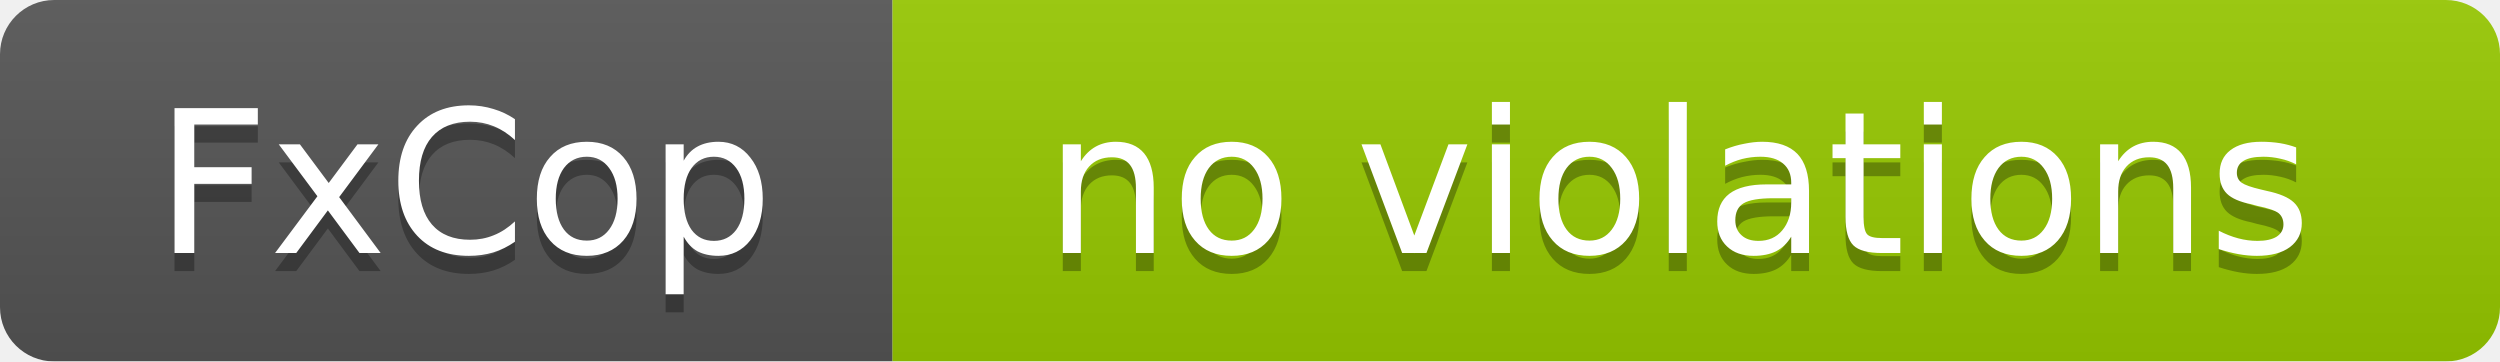
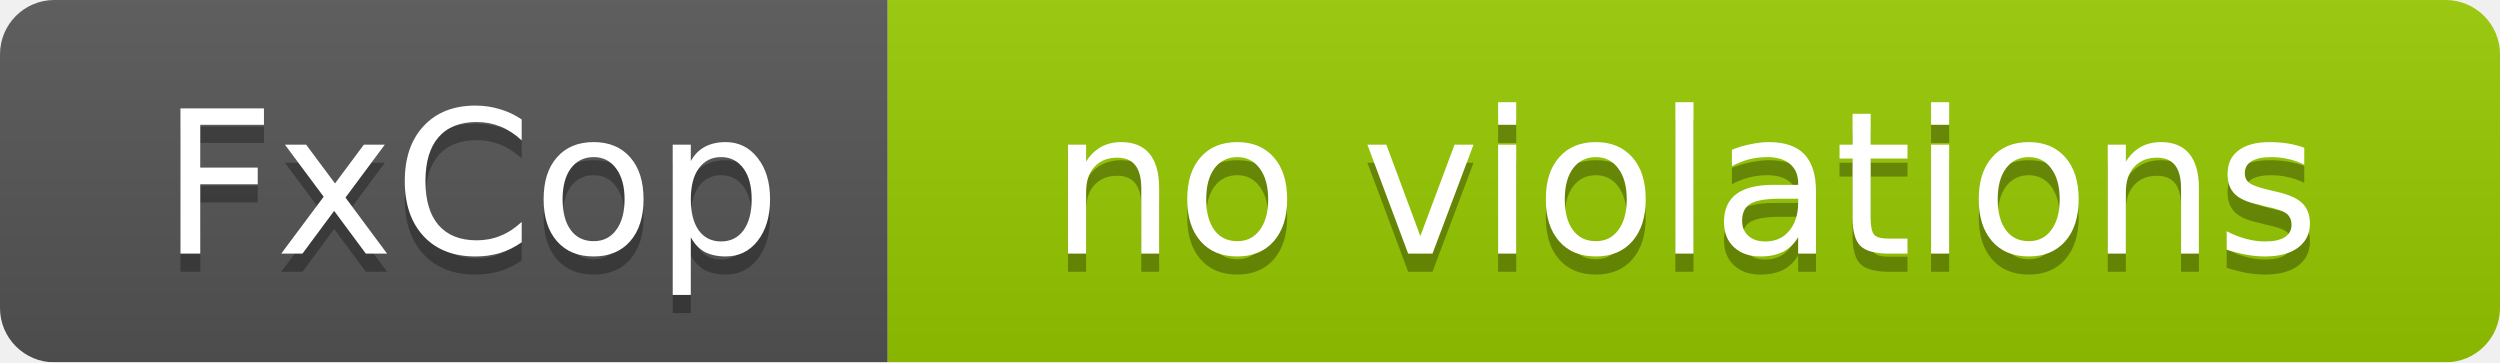
- <svg xmlns="http://www.w3.org/2000/svg" width="138.326" height="20">
+ <svg xmlns="http://www.w3.org/2000/svg" width="138" height="20">
  <linearGradient id="b" x2="0" y2="100%">
    <stop offset="0" stop-color="#bbb" stop-opacity=".1" />
    <stop offset="1" stop-opacity=".1" />
  </linearGradient>
  <mask id="a">
-     <rect width="138.326" height="20" rx="3" fill="#fff" />
+     <rect width="138" height="20" rx="3" fill="#fff" />
  </mask>
  <g mask="url(#a)">
-     <path fill="#555" d="M0 0h49.383v20H0z" />
-     <path fill="#97CA00" d="M49.383 0h88.943v20H49.383z" />
-     <path fill="url(#b)" d="M0 0h138.326v20H0z" />
+     <path fill="#555" d="M0 0h49v20H0z" />
+     <path fill="#97CA00" d="M49 0h89v20H49z" />
+     <path fill="url(#b)" d="M0 0h138v20H0z" />
  </g>
  <g fill="#fff" text-anchor="middle" font-family="DejaVu Sans,Verdana,Geneva,sans-serif" font-size="11">
-     <text x="25.692" y="15" fill="#010101" fill-opacity=".3">FxCop</text>
-     <text x="25.692" y="14">FxCop</text>
-     <text x="92.854" y="15" fill="#010101" fill-opacity=".3">no violations</text>
-     <text x="92.854" y="14">no violations</text>
+     <text x="26" y="15" fill="#010101" fill-opacity=".3">FxCop</text>
+     <text x="26" y="14">FxCop</text>
+     <text x="93" y="15" fill="#010101" fill-opacity=".3">no violations</text>
+     <text x="93" y="14">no violations</text>
  </g>
</svg>
